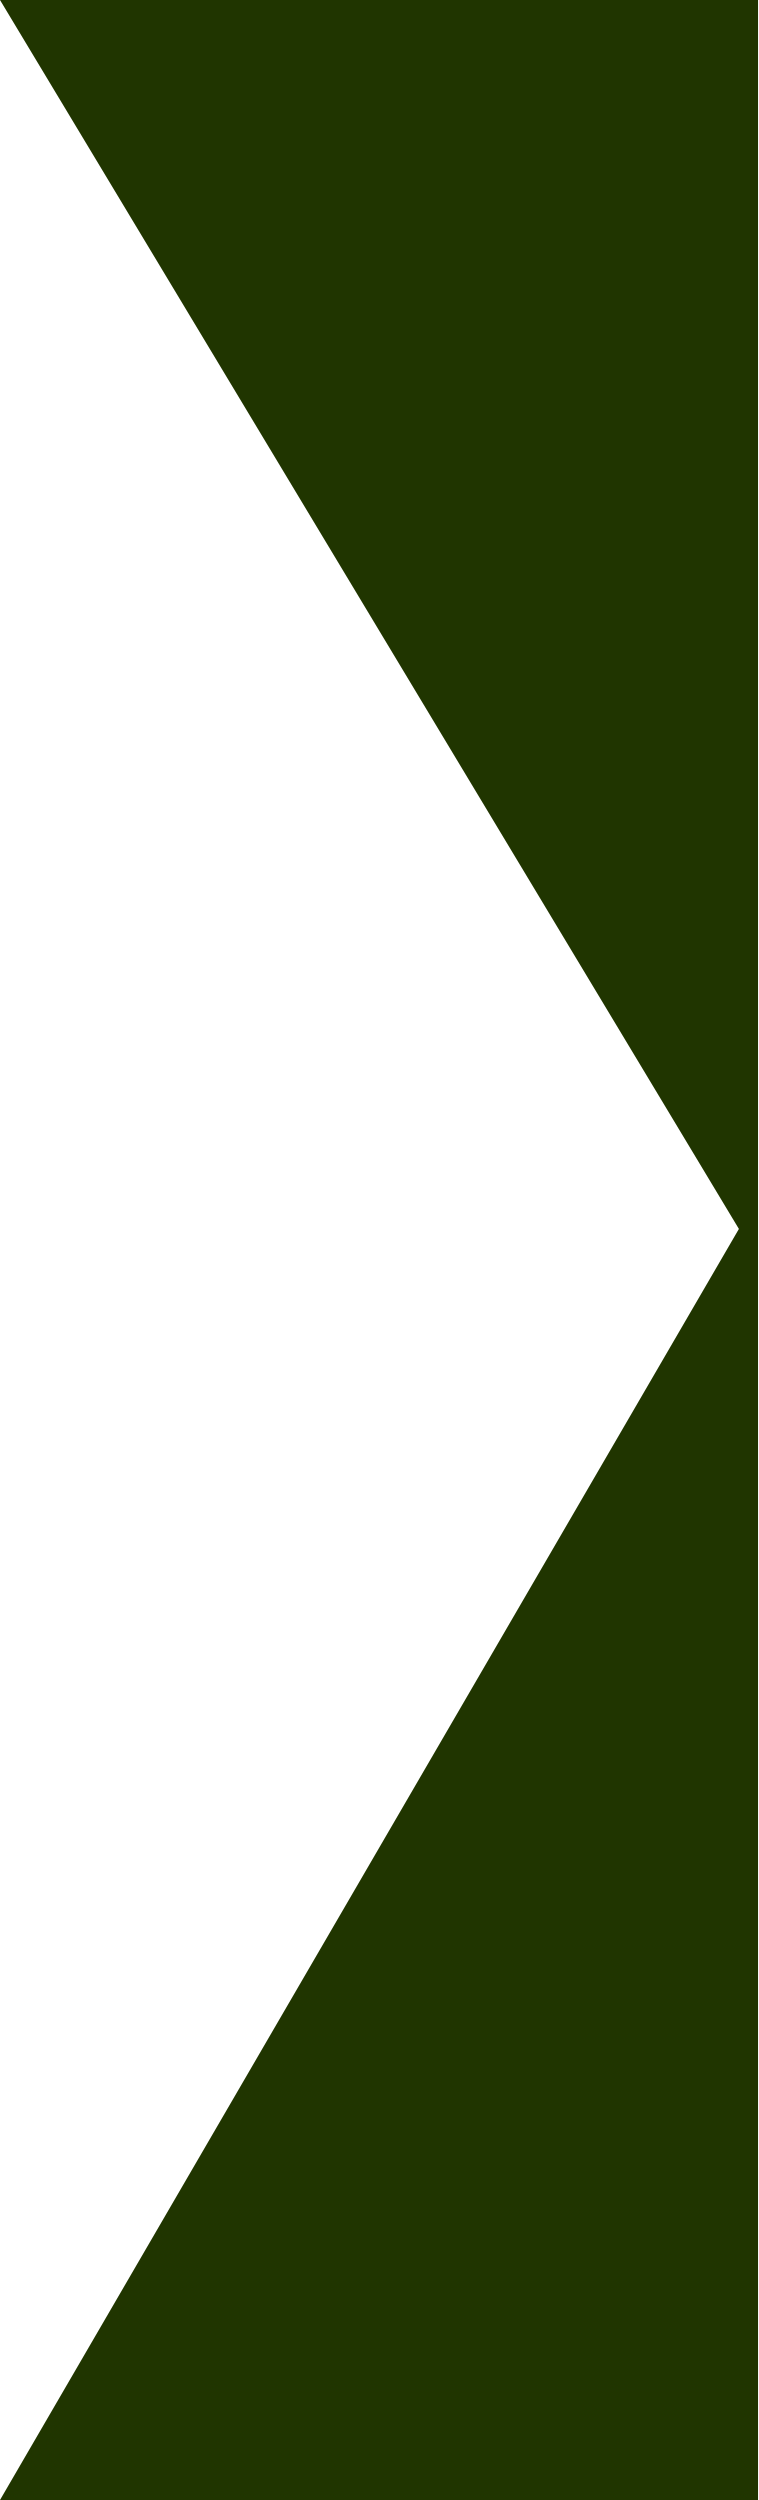
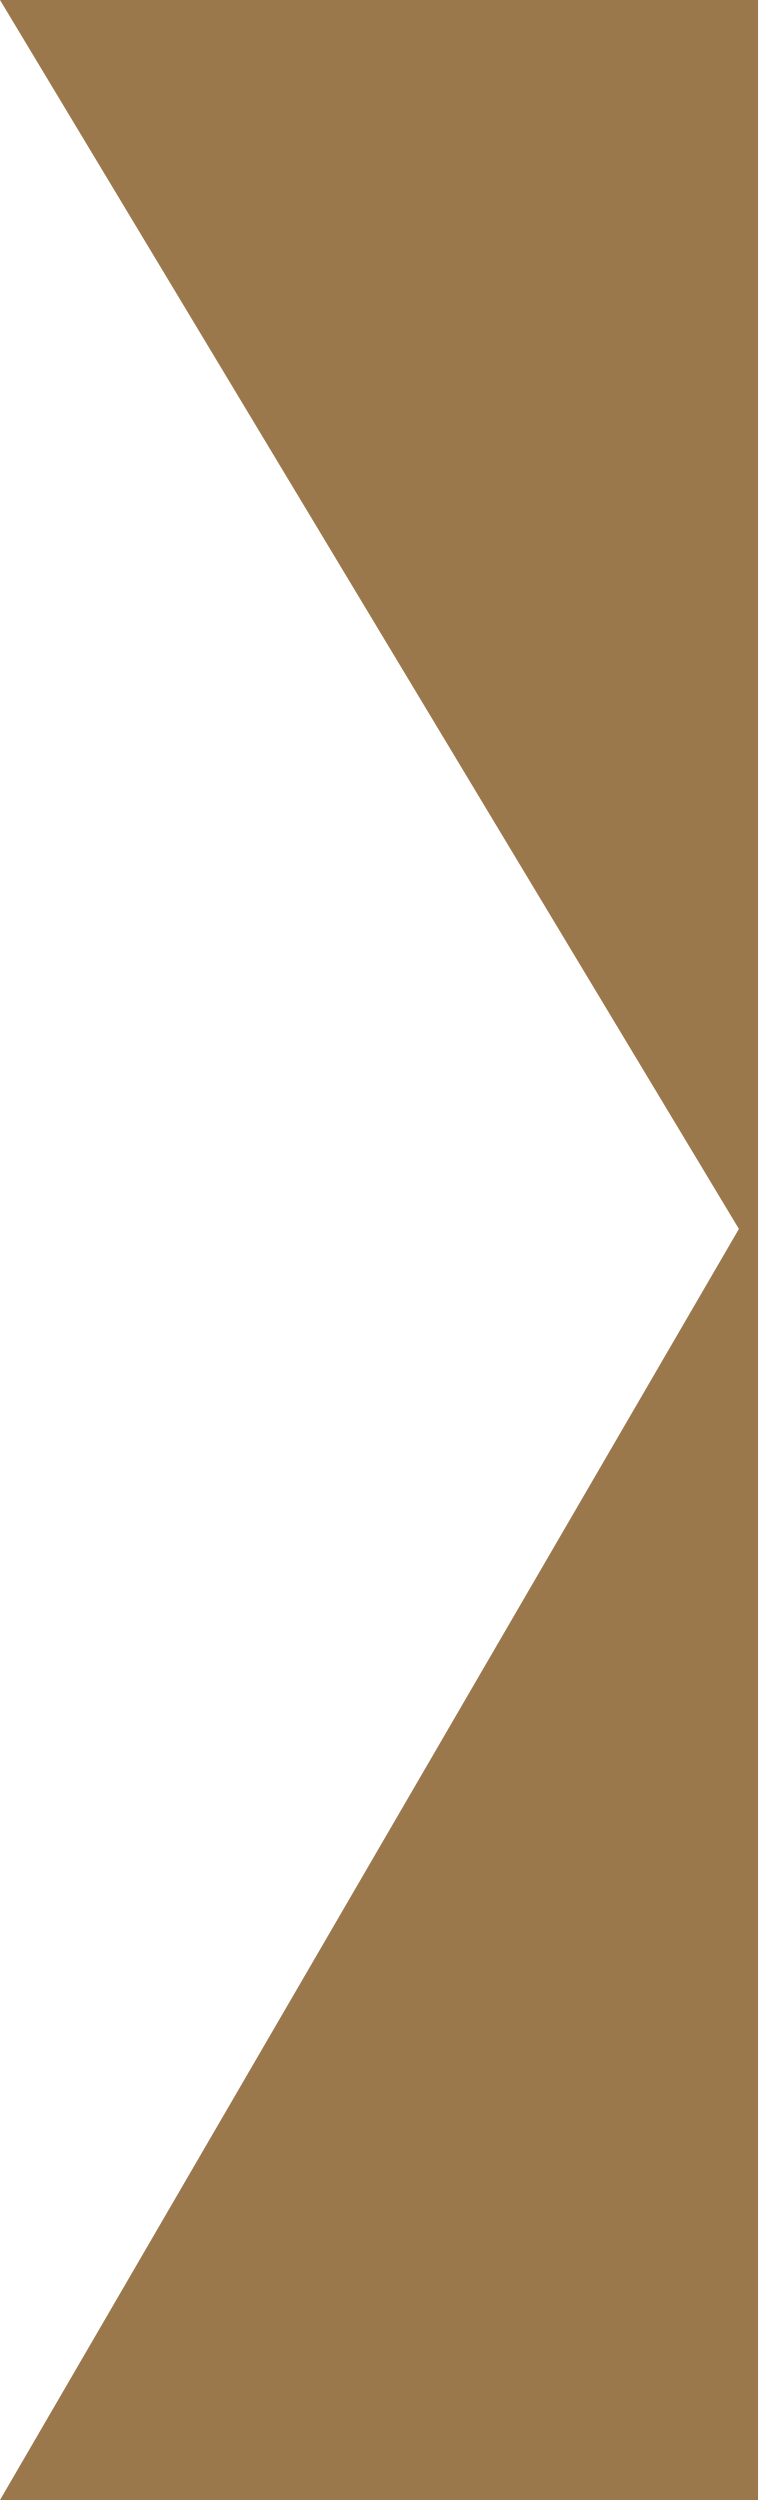
<svg xmlns="http://www.w3.org/2000/svg" version="1.1" id="Capa_1" x="0px" y="0px" viewBox="0 0 19.8 65.3" style="enable-background:new 0 0 19.8 65.3;" xml:space="preserve">
  <style type="text/css">
- 	.st0{fill:#203500;}
+ 	.st0{fill:#9B774C;}
</style>
  <polygon class="st0" points="19.8,65.3 19.8,0 0,0 19.3,32.1 0,65.3 " />
</svg>
